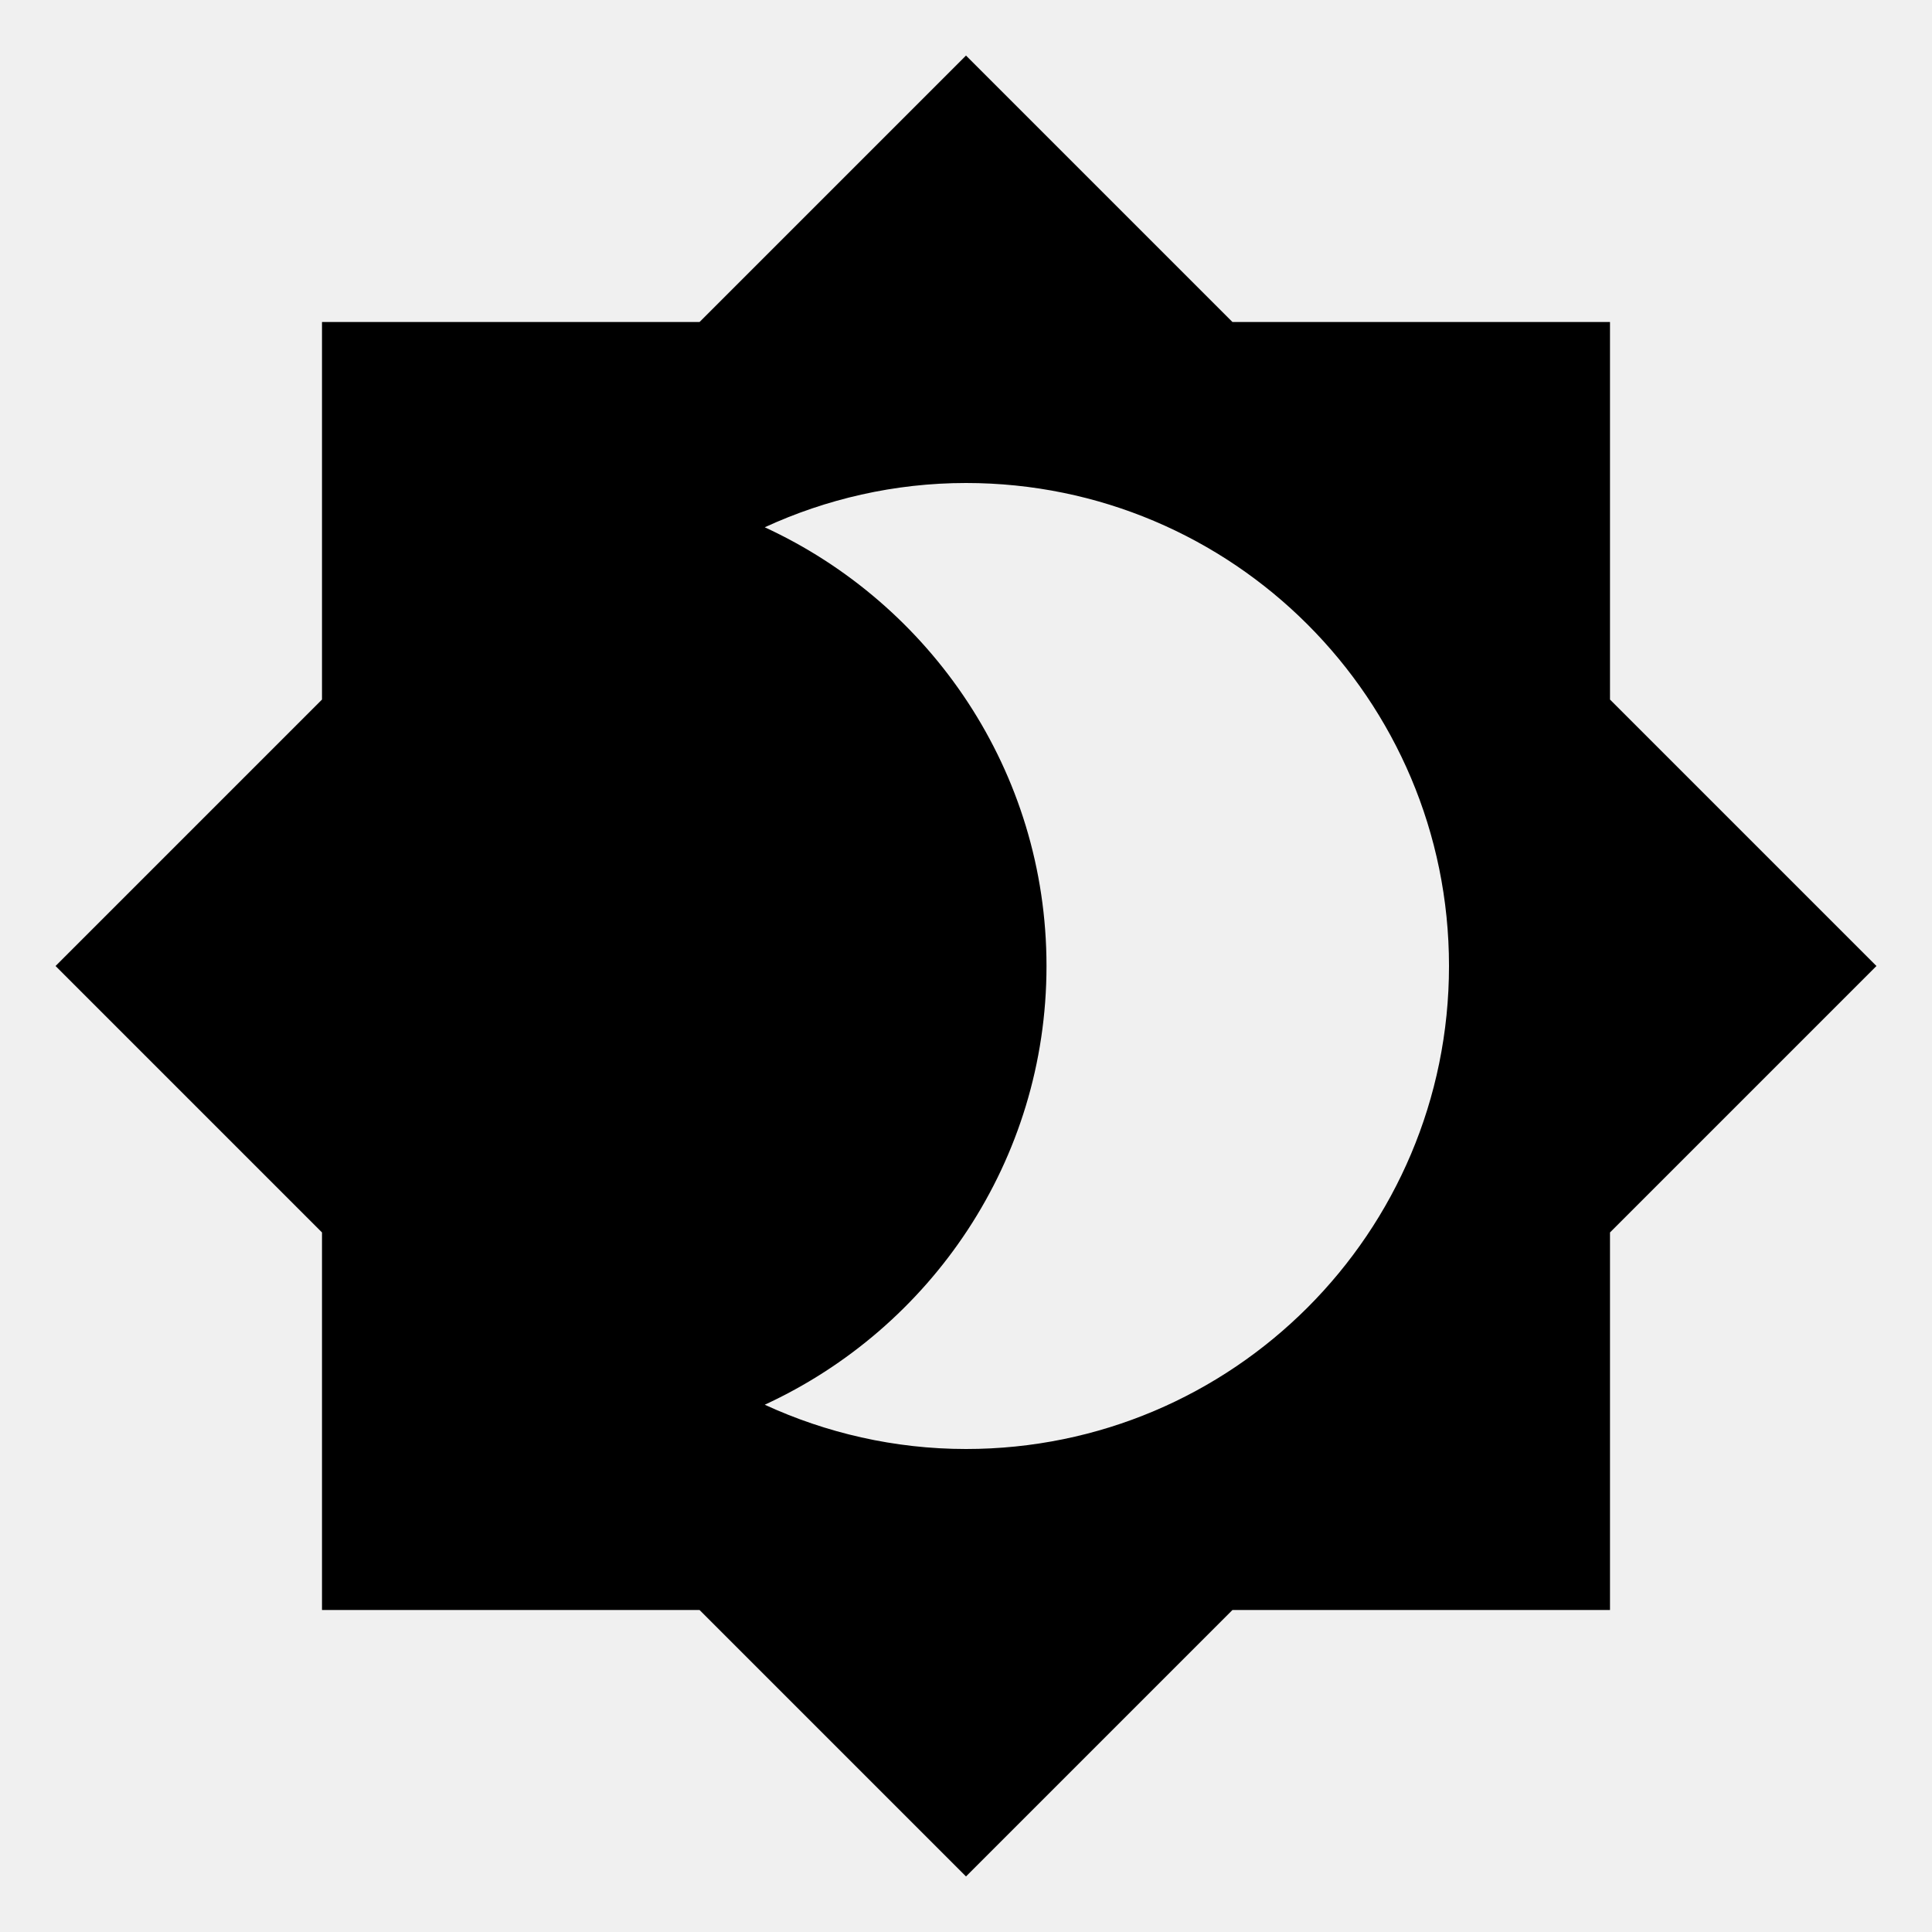
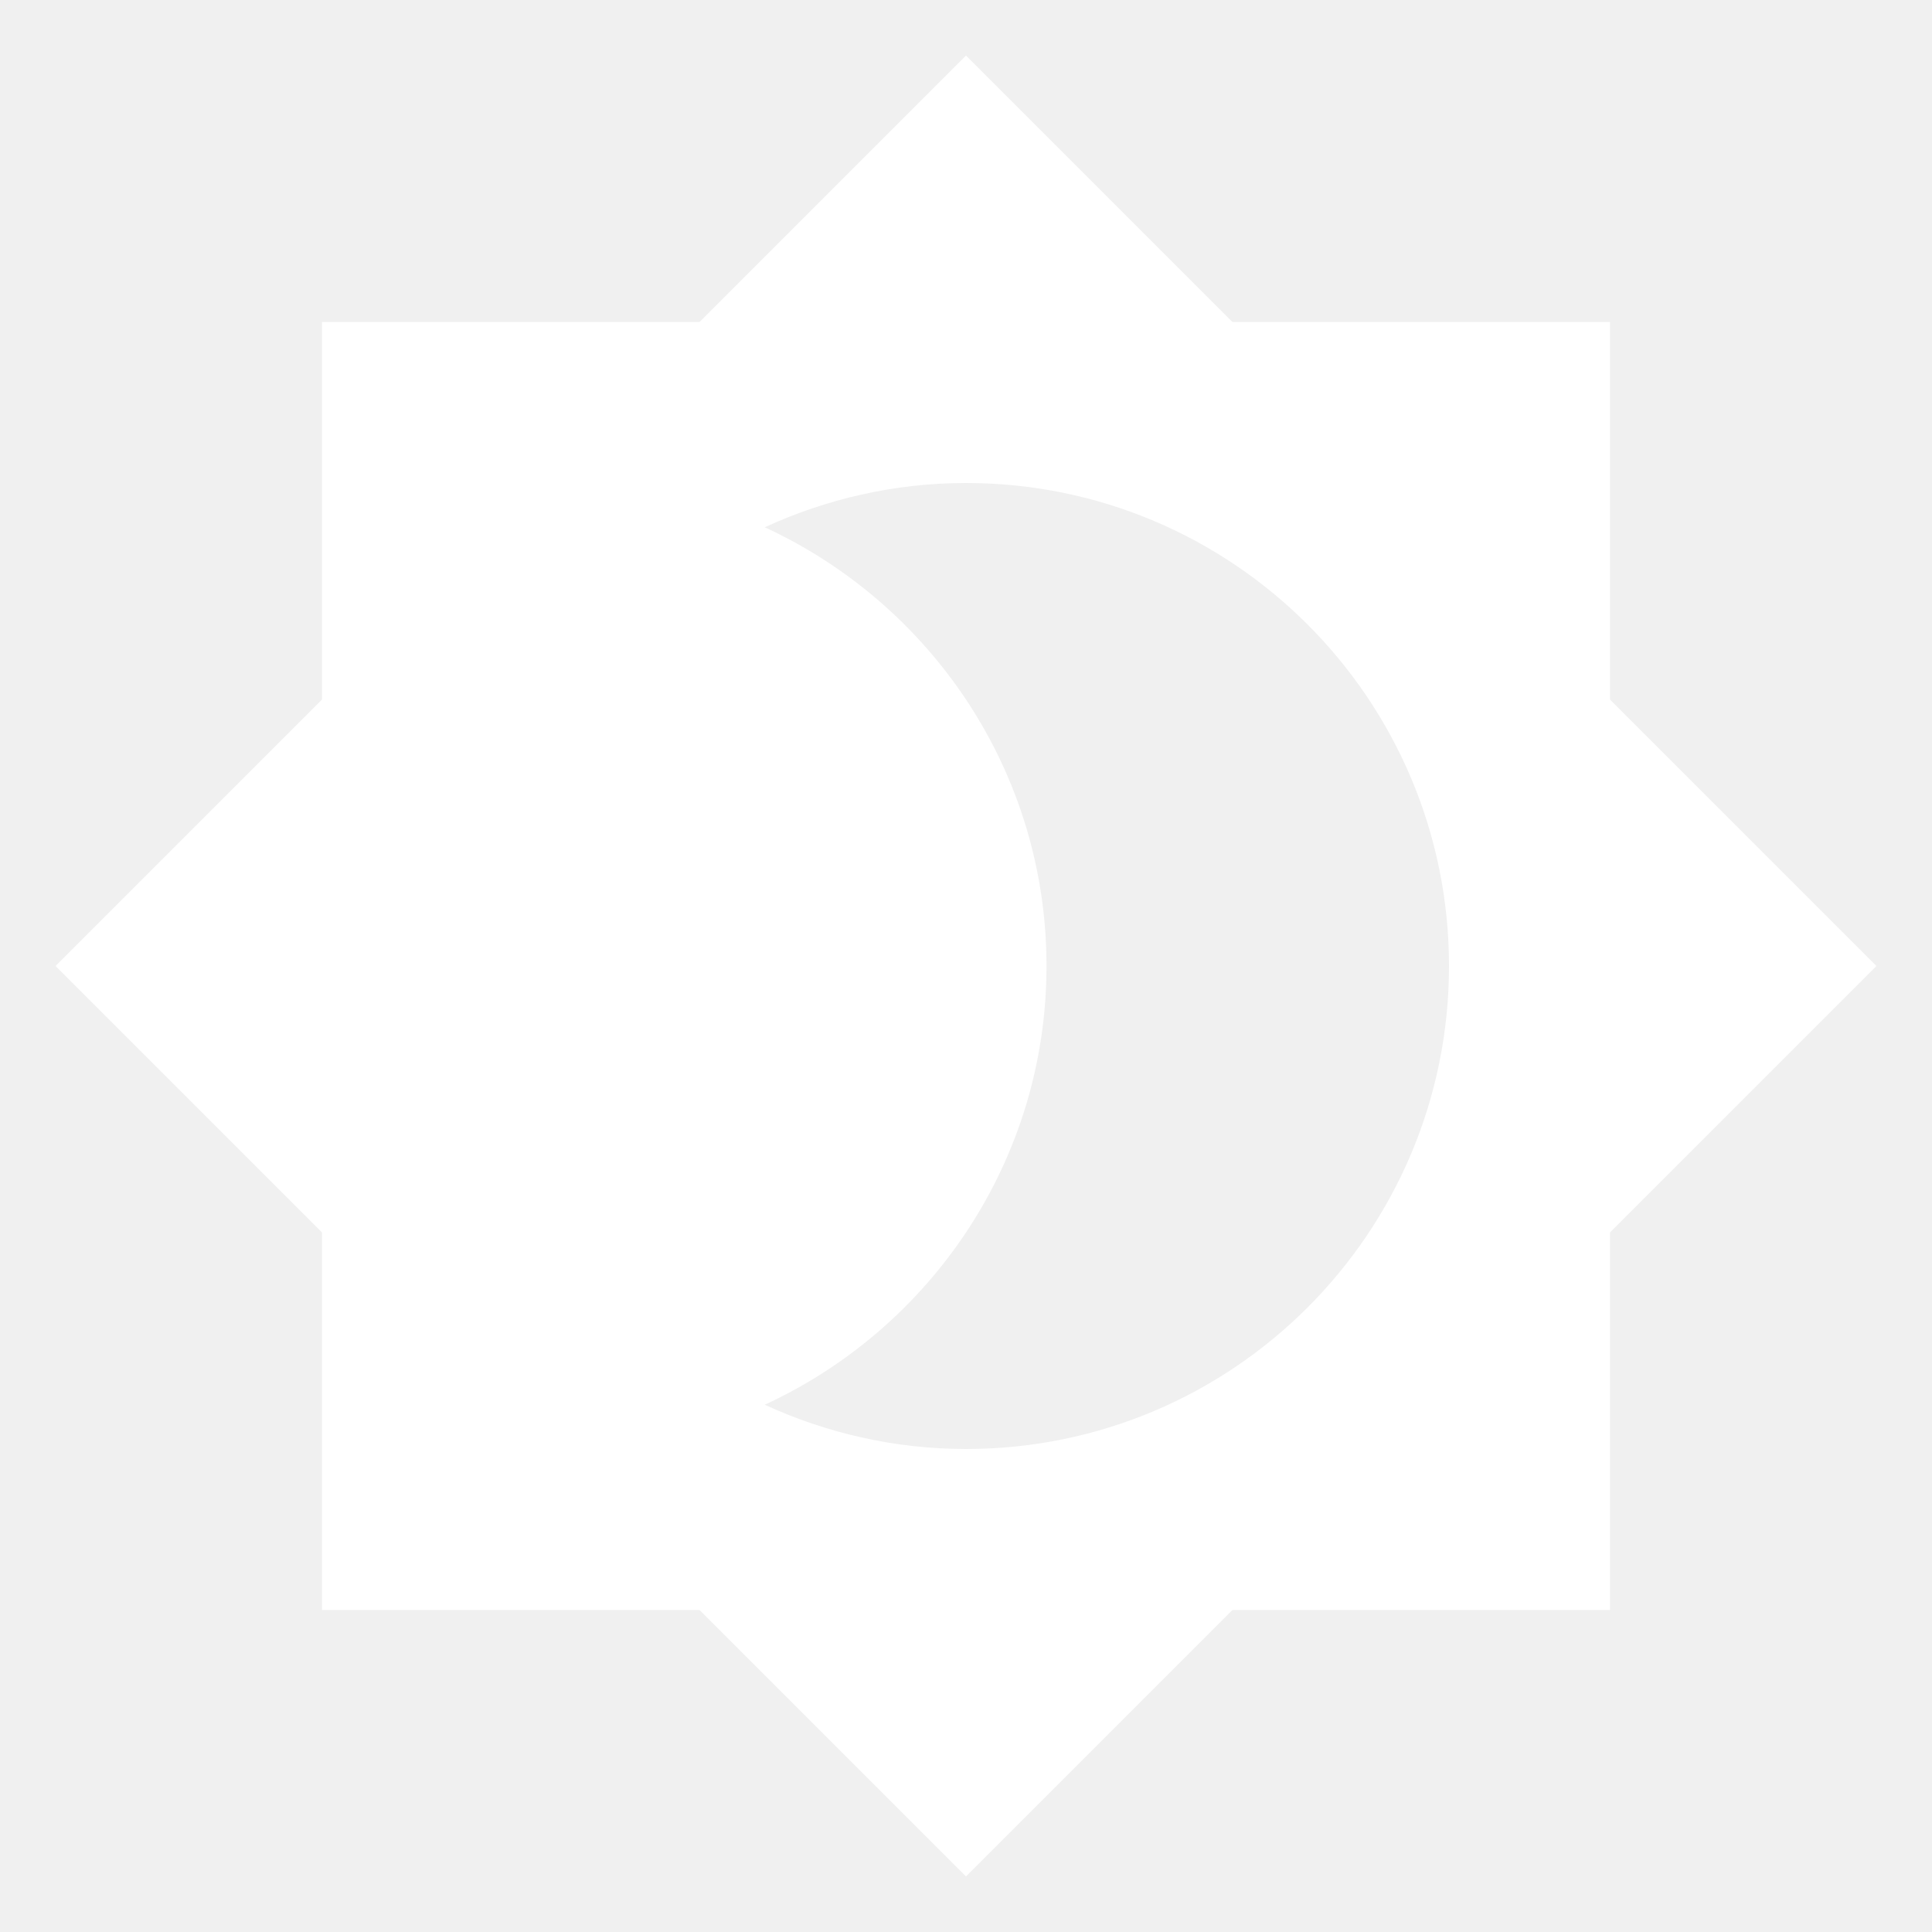
- <svg xmlns="http://www.w3.org/2000/svg" width="24" height="24" viewBox="0 0 24 24">
+ <svg xmlns="http://www.w3.org/2000/svg" width="24" height="24" fill="#fff" viewBox="0 0 24 24">
  <path d="M12,18C11.11,18 10.26,17.8 9.5,17.45C11.56,16.5 13,14.42 13,12C13,9.58 11.56,7.5 9.5,6.55C10.26,6.2 11.11,6 12,6A6,6 0 0,1 18,12A6,6 0 0,1 12,18M20,8.69V4H15.31L12,0.69L8.69,4H4V8.69L0.69,12L4,15.31V20H8.69L12,23.31L15.31,20H20V15.31L23.31,12L20,8.69Z" />
</svg>
